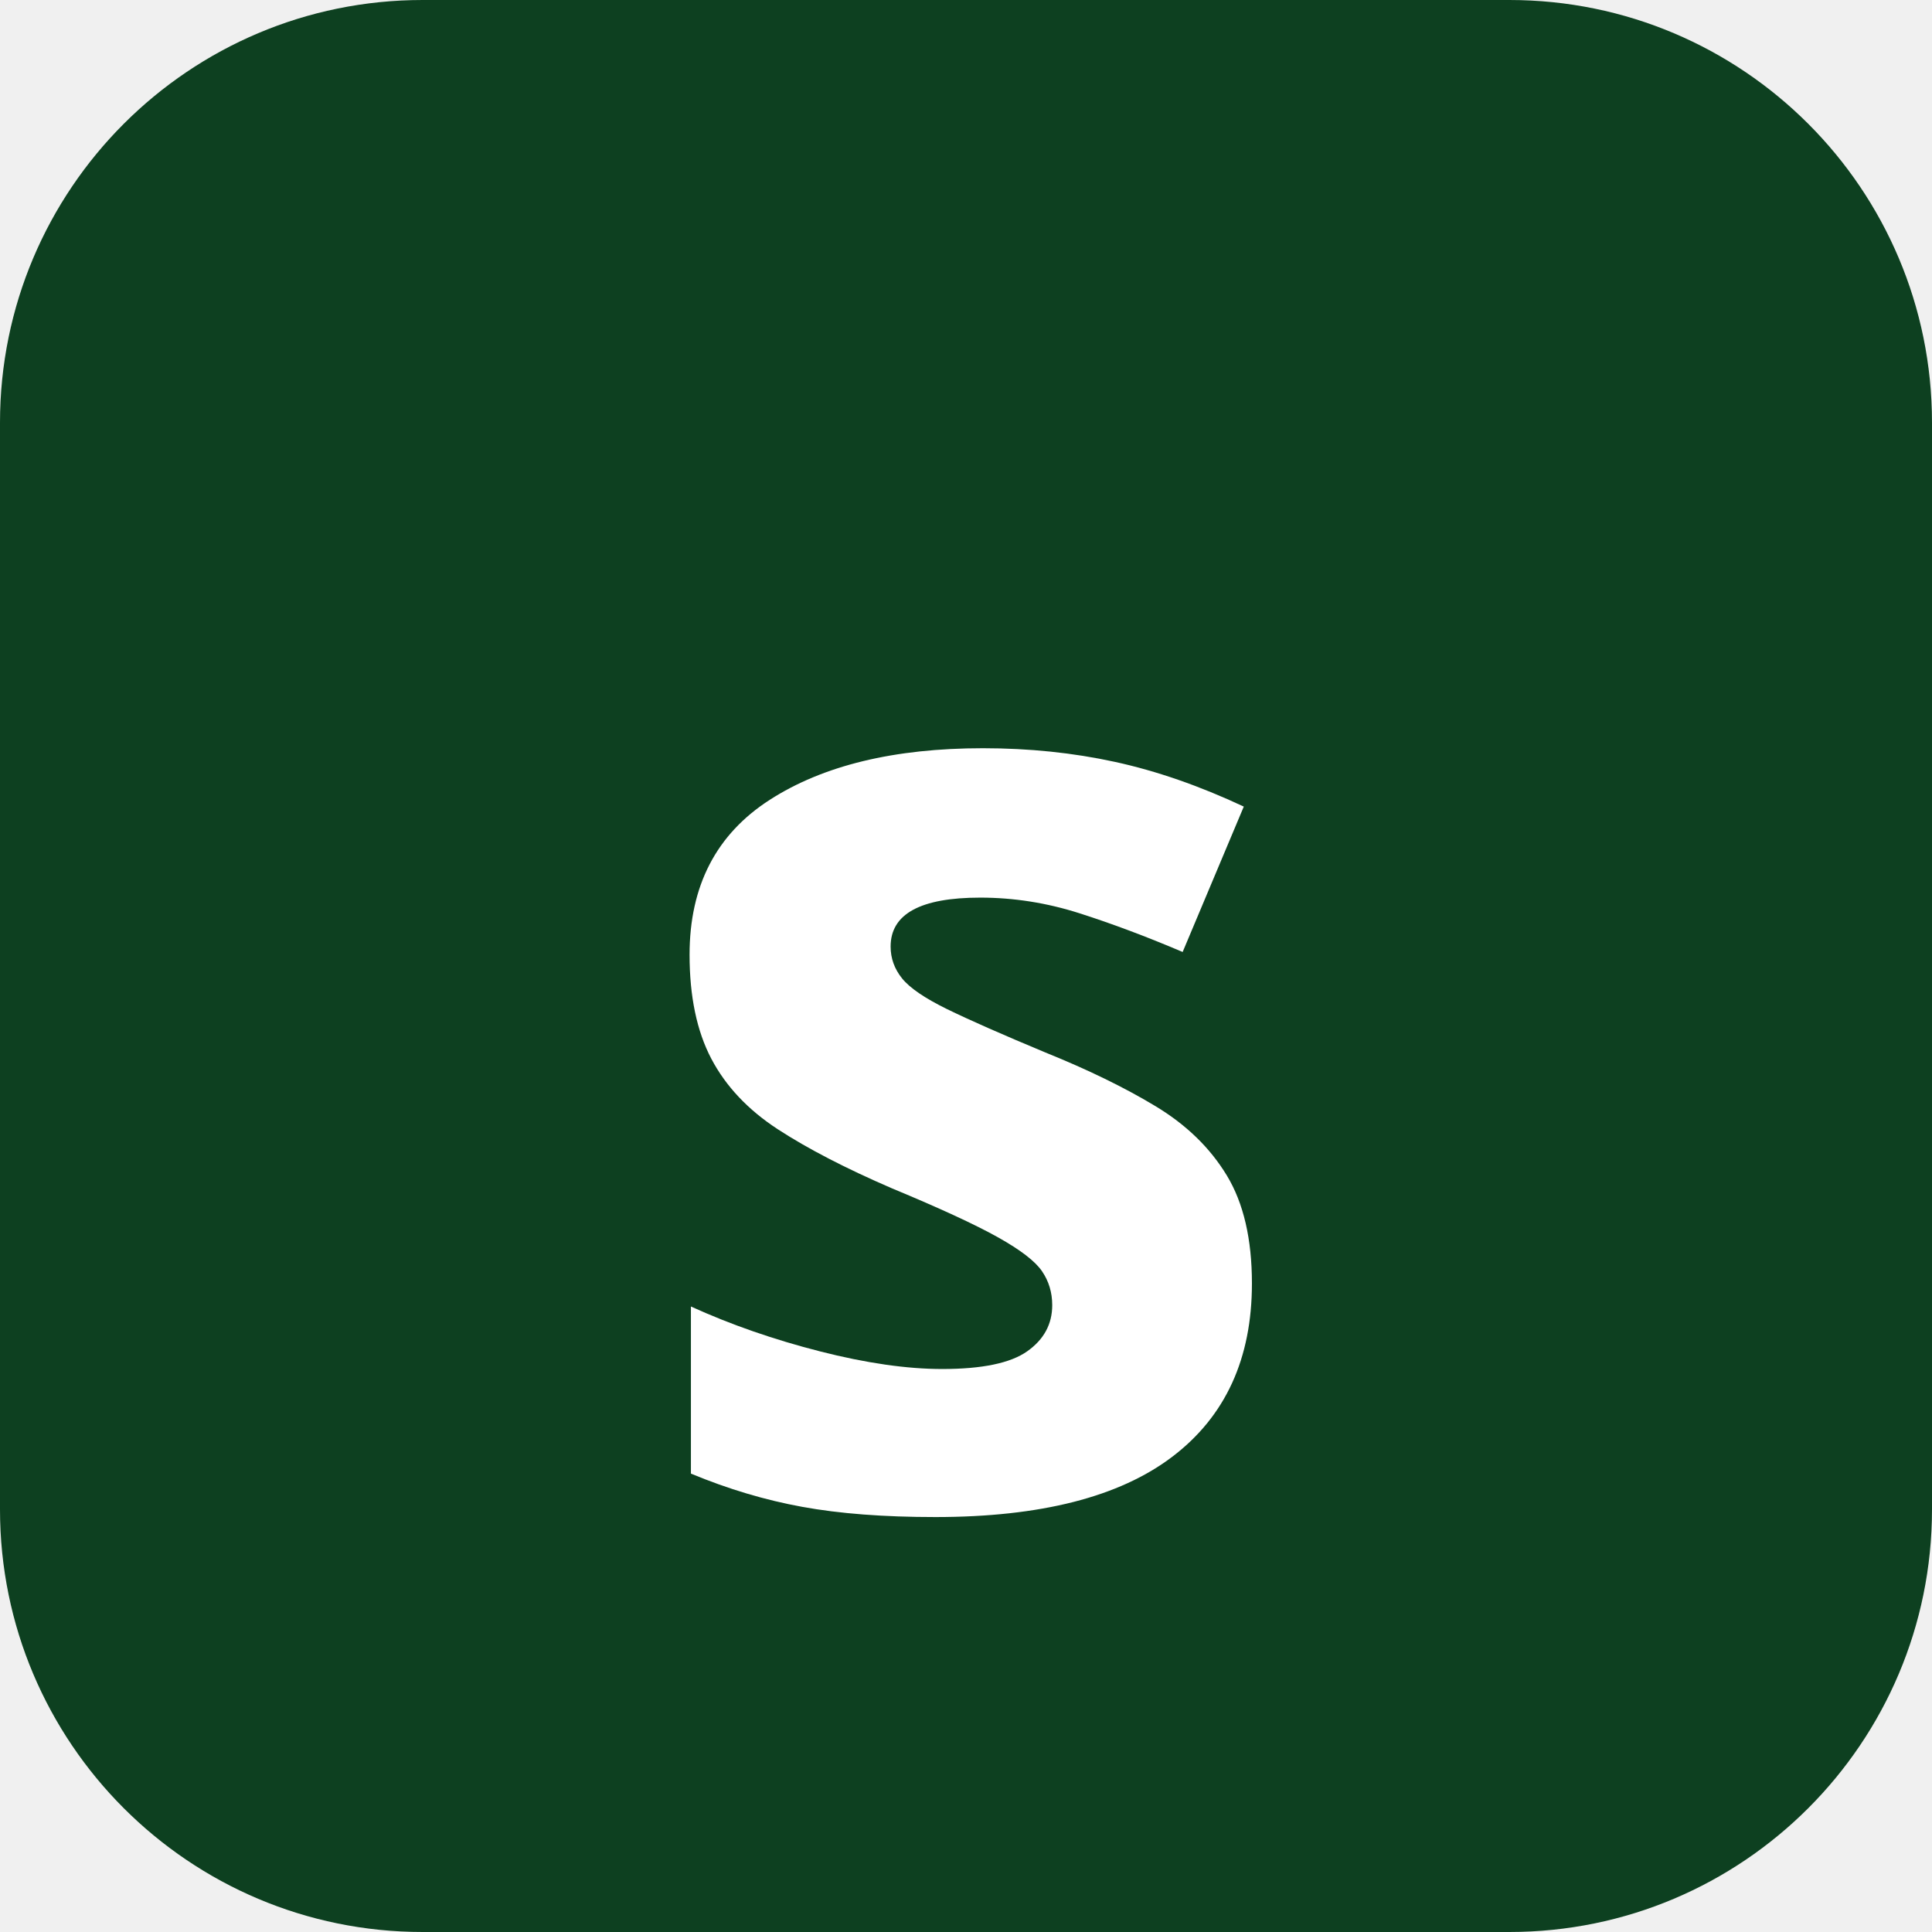
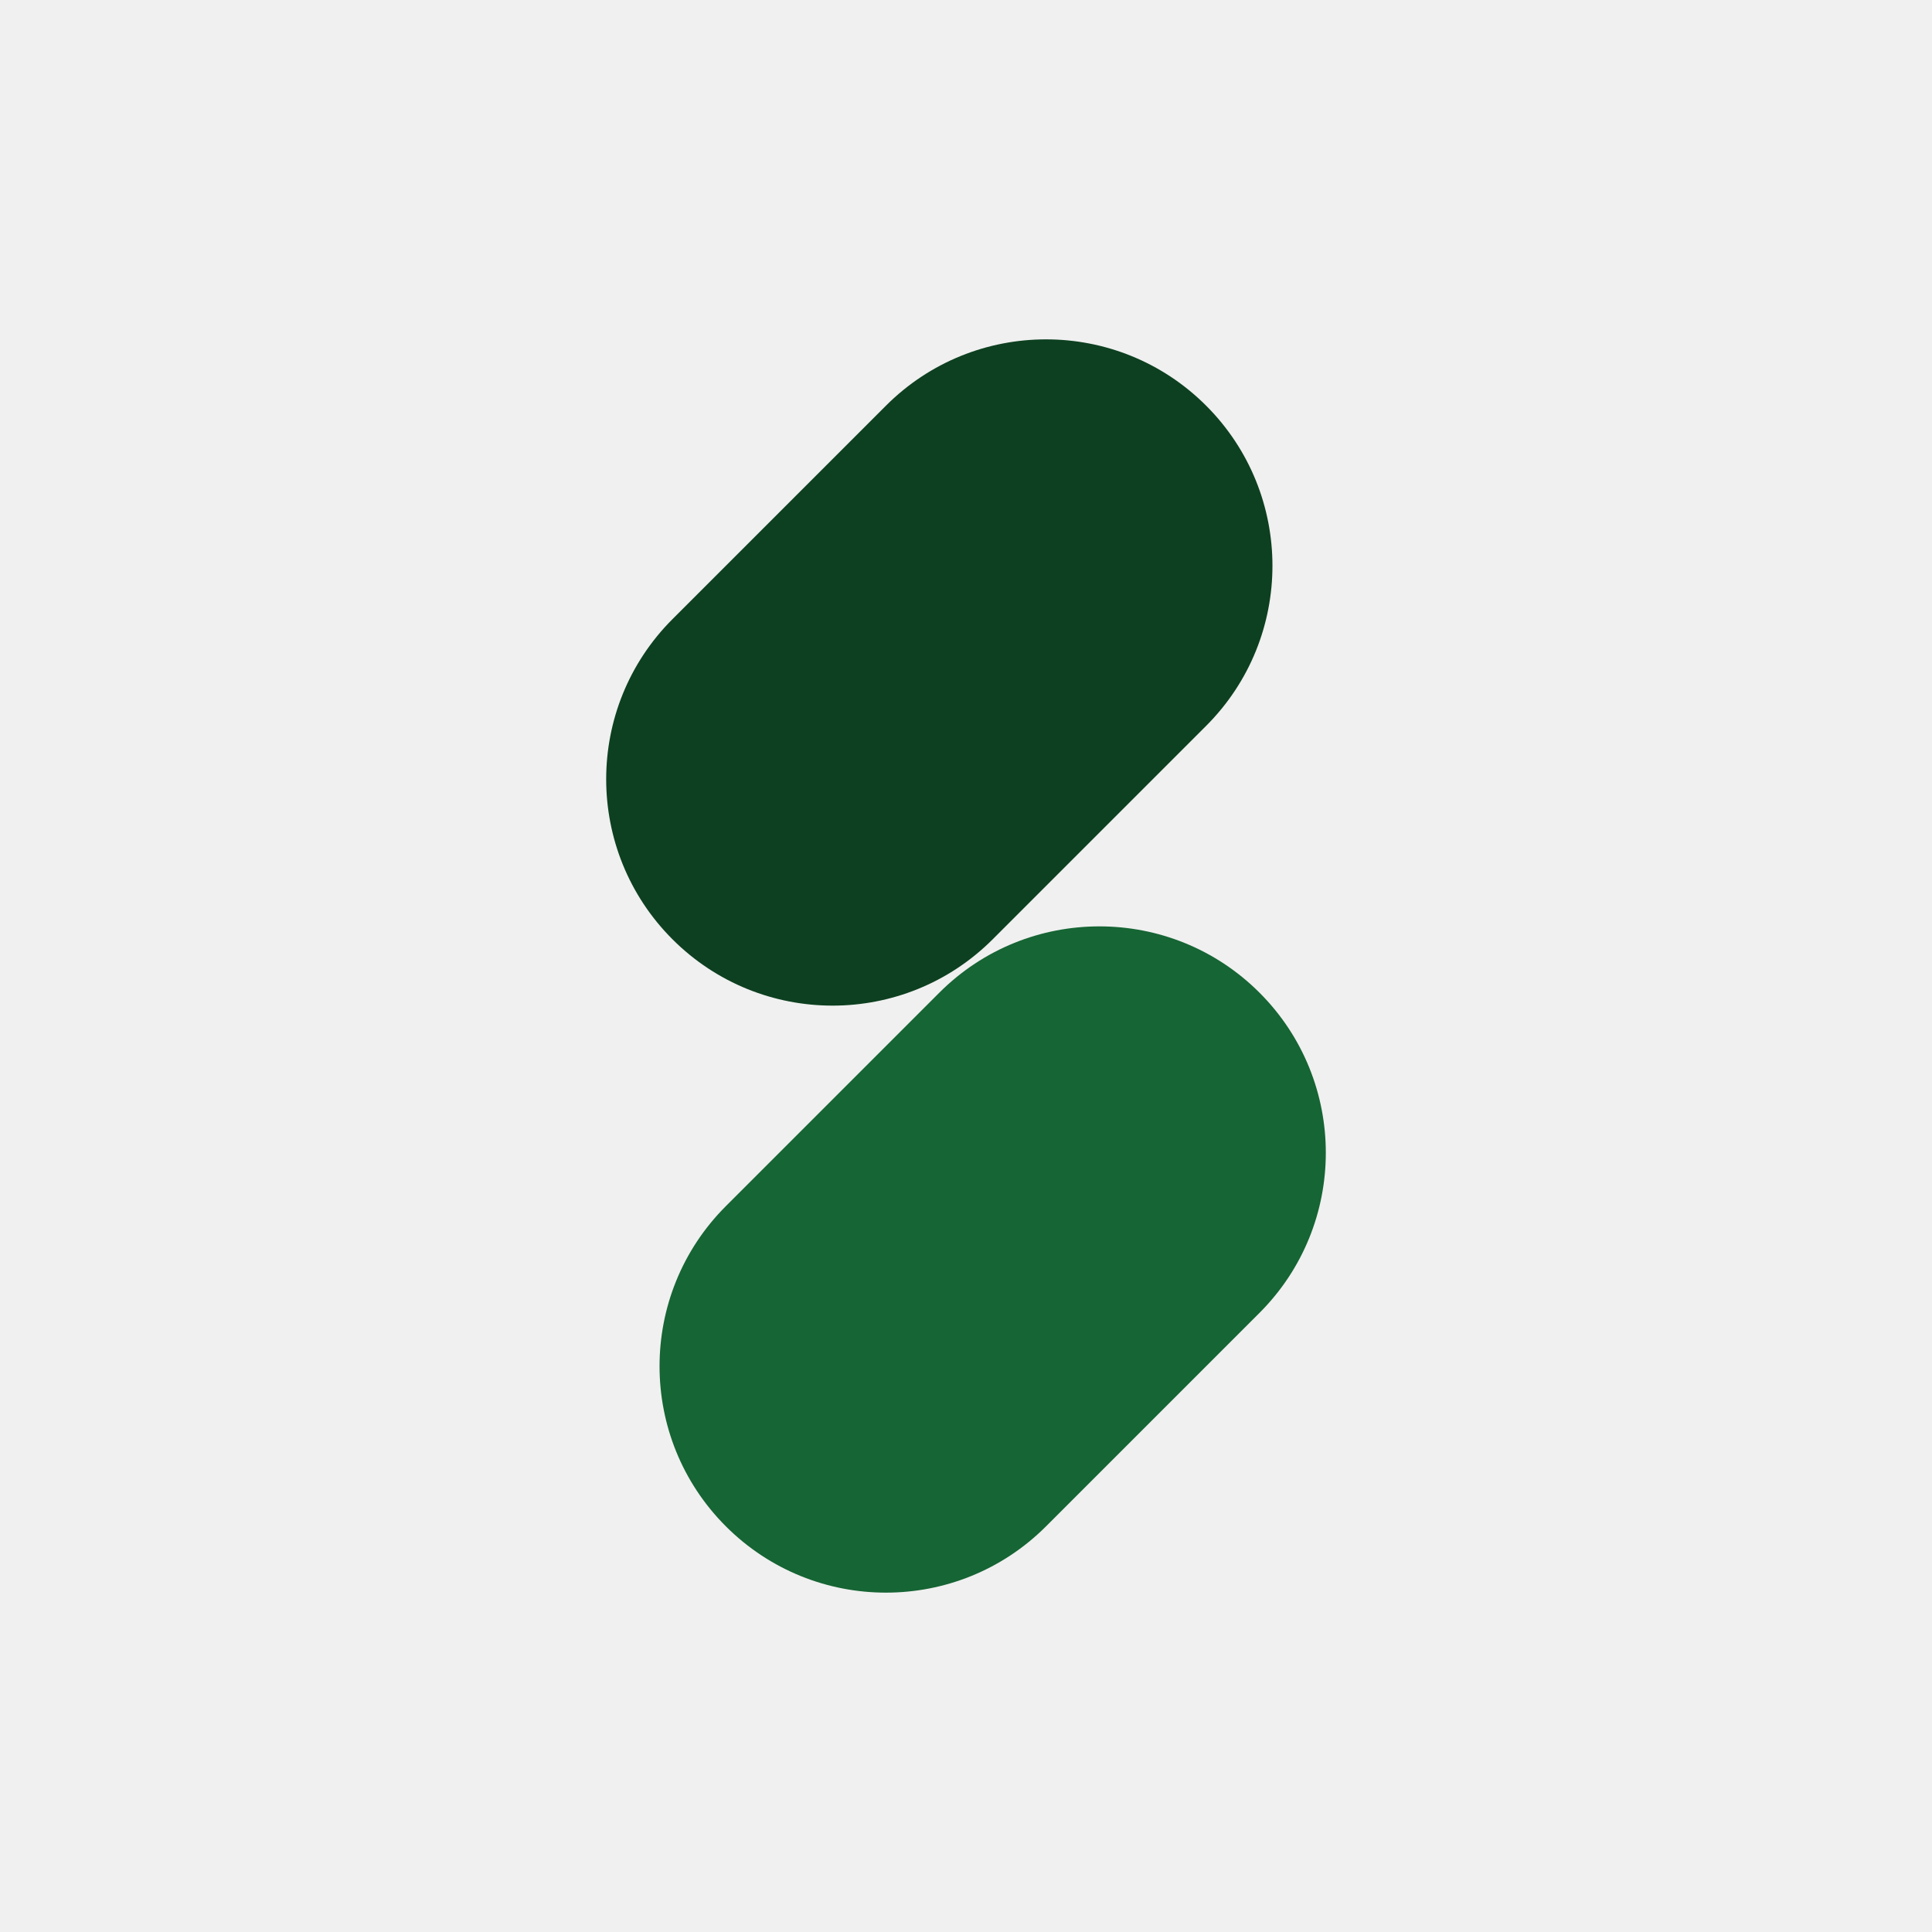
- <svg xmlns="http://www.w3.org/2000/svg" viewBox="0 0 512 512">
-   <rect width="512" height="512" rx="112" fill="#0d4020" />
-   <text x="50%" y="53%" font-family="Montserrat, system-ui, sans-serif" font-size="360" font-weight="bold" letter-spacing="-10" fill="#ffffff" text-anchor="middle" dominant-baseline="middle">s</text>
+ <svg xmlns="http://www.w3.org/2000/svg" width="512" height="512" viewBox="0 0 512 512">
+   <g transform="translate(256, 256) rotate(45) translate(-256, -256)">
+     <rect x="136" y="106" width="120" height="200" rx="60" fill="#0d4020" />
+     <rect x="256" y="206" width="120" height="200" rx="60" fill="#166534" />
+   </g>
</svg>
